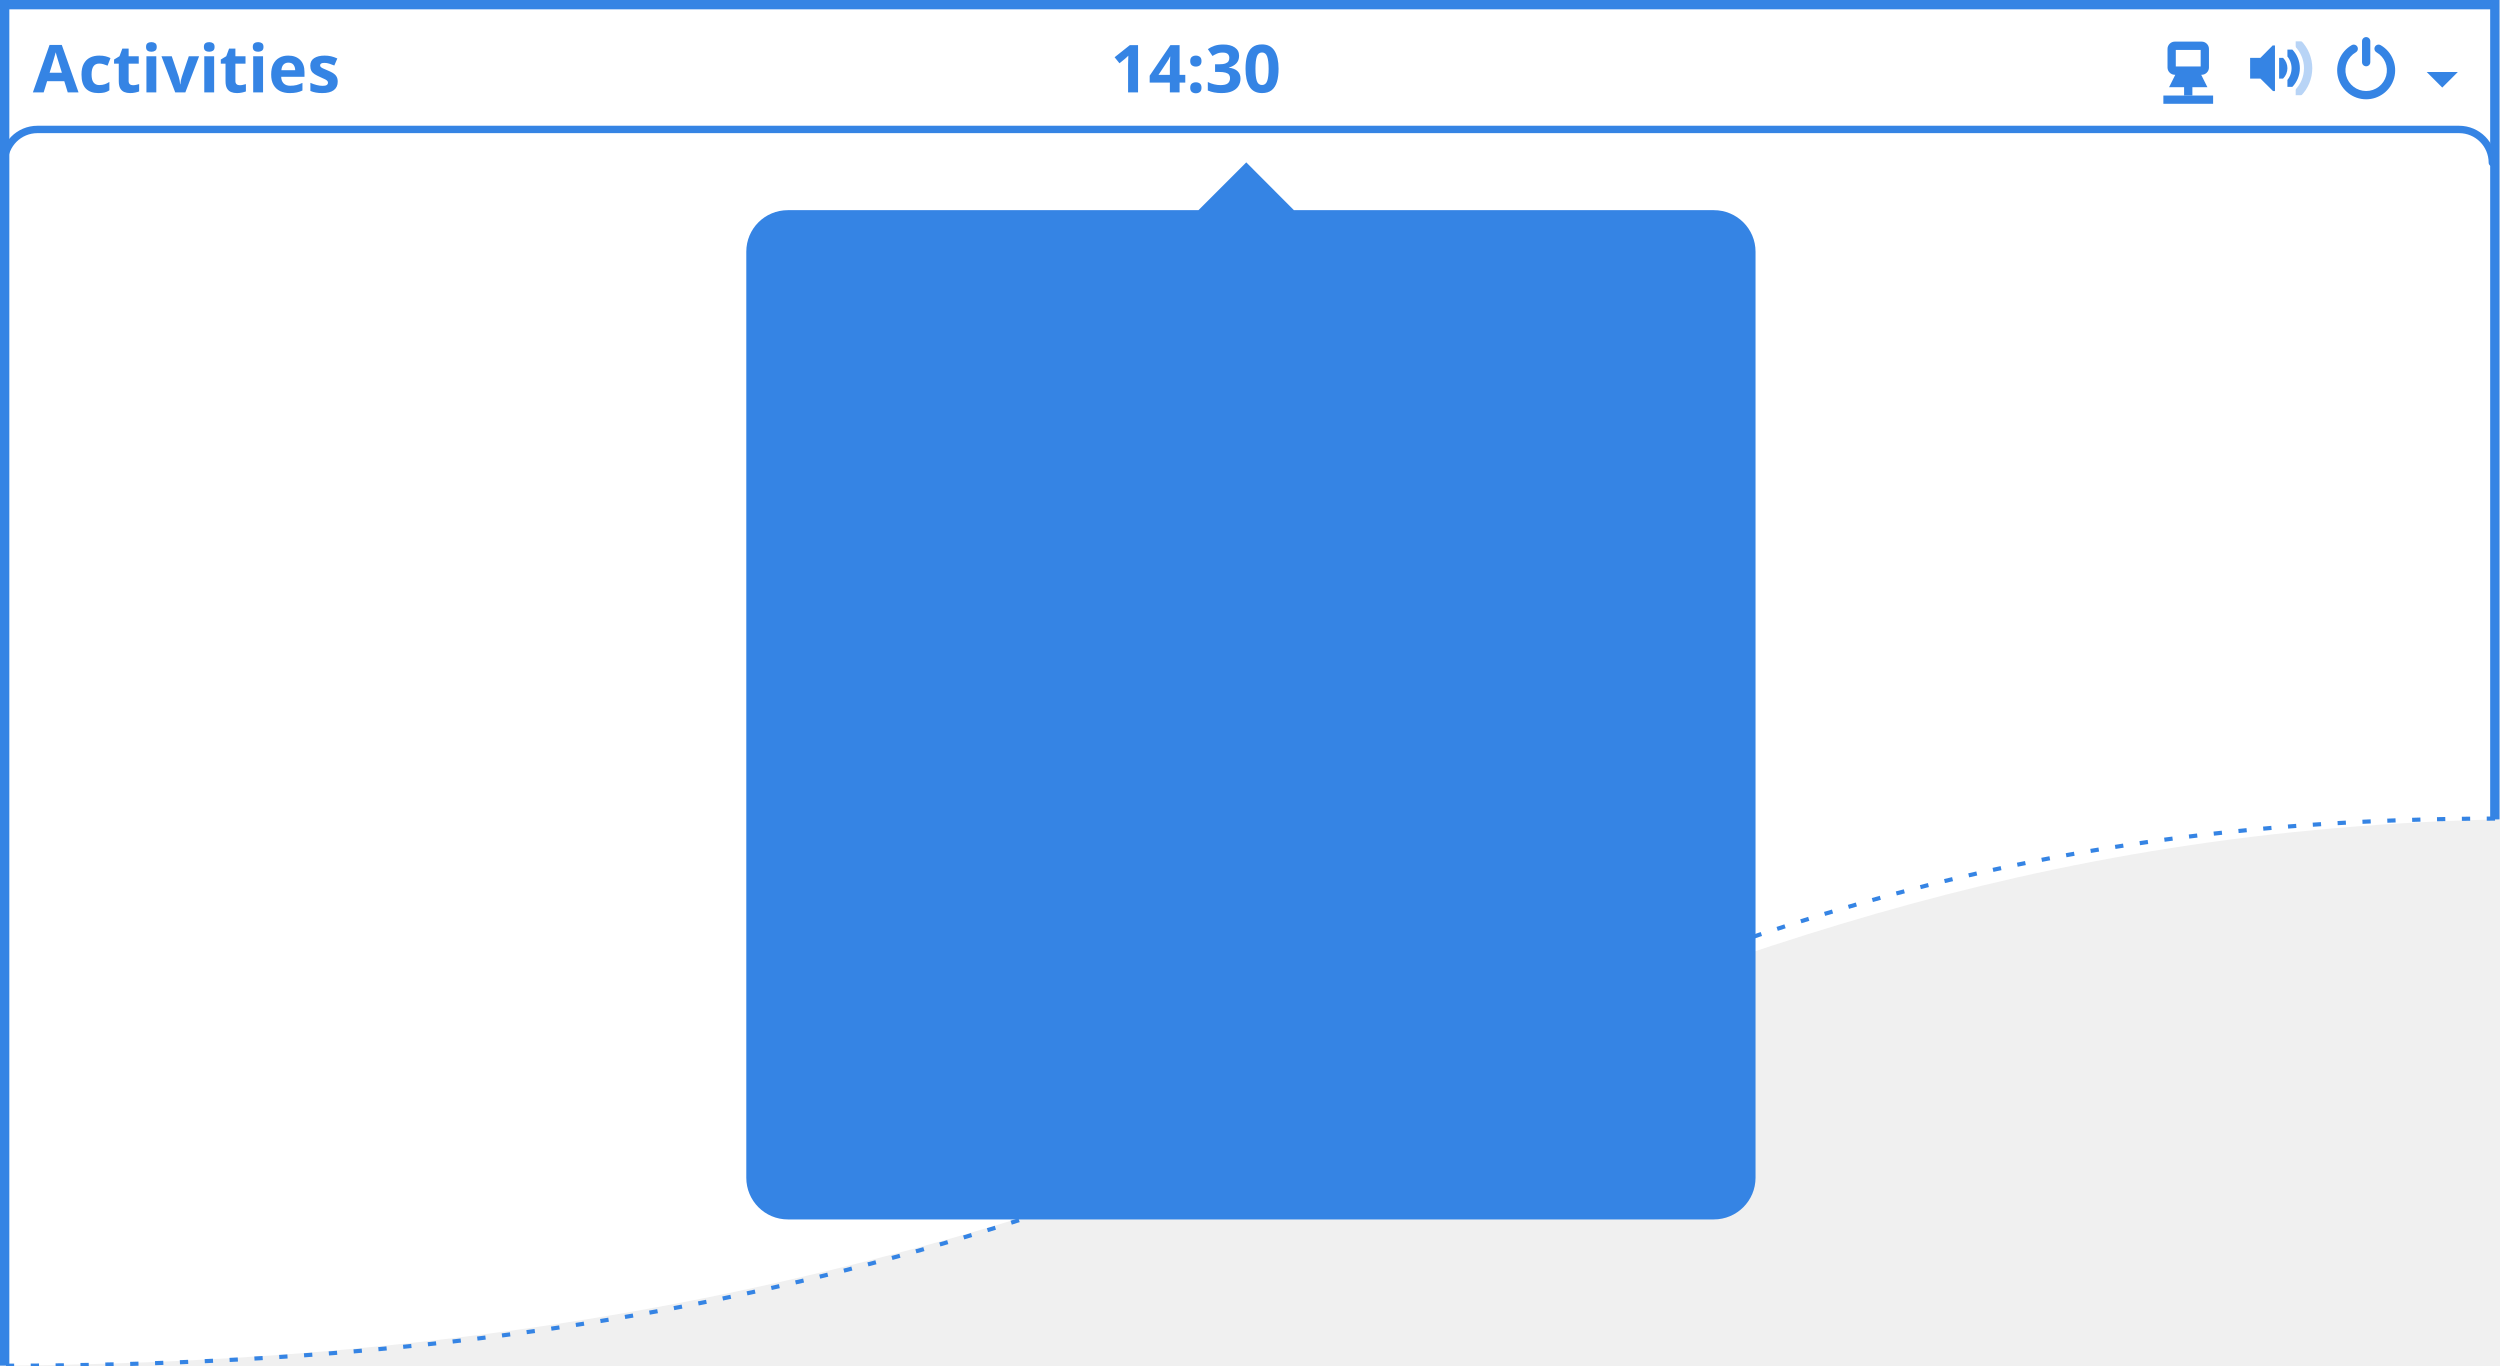
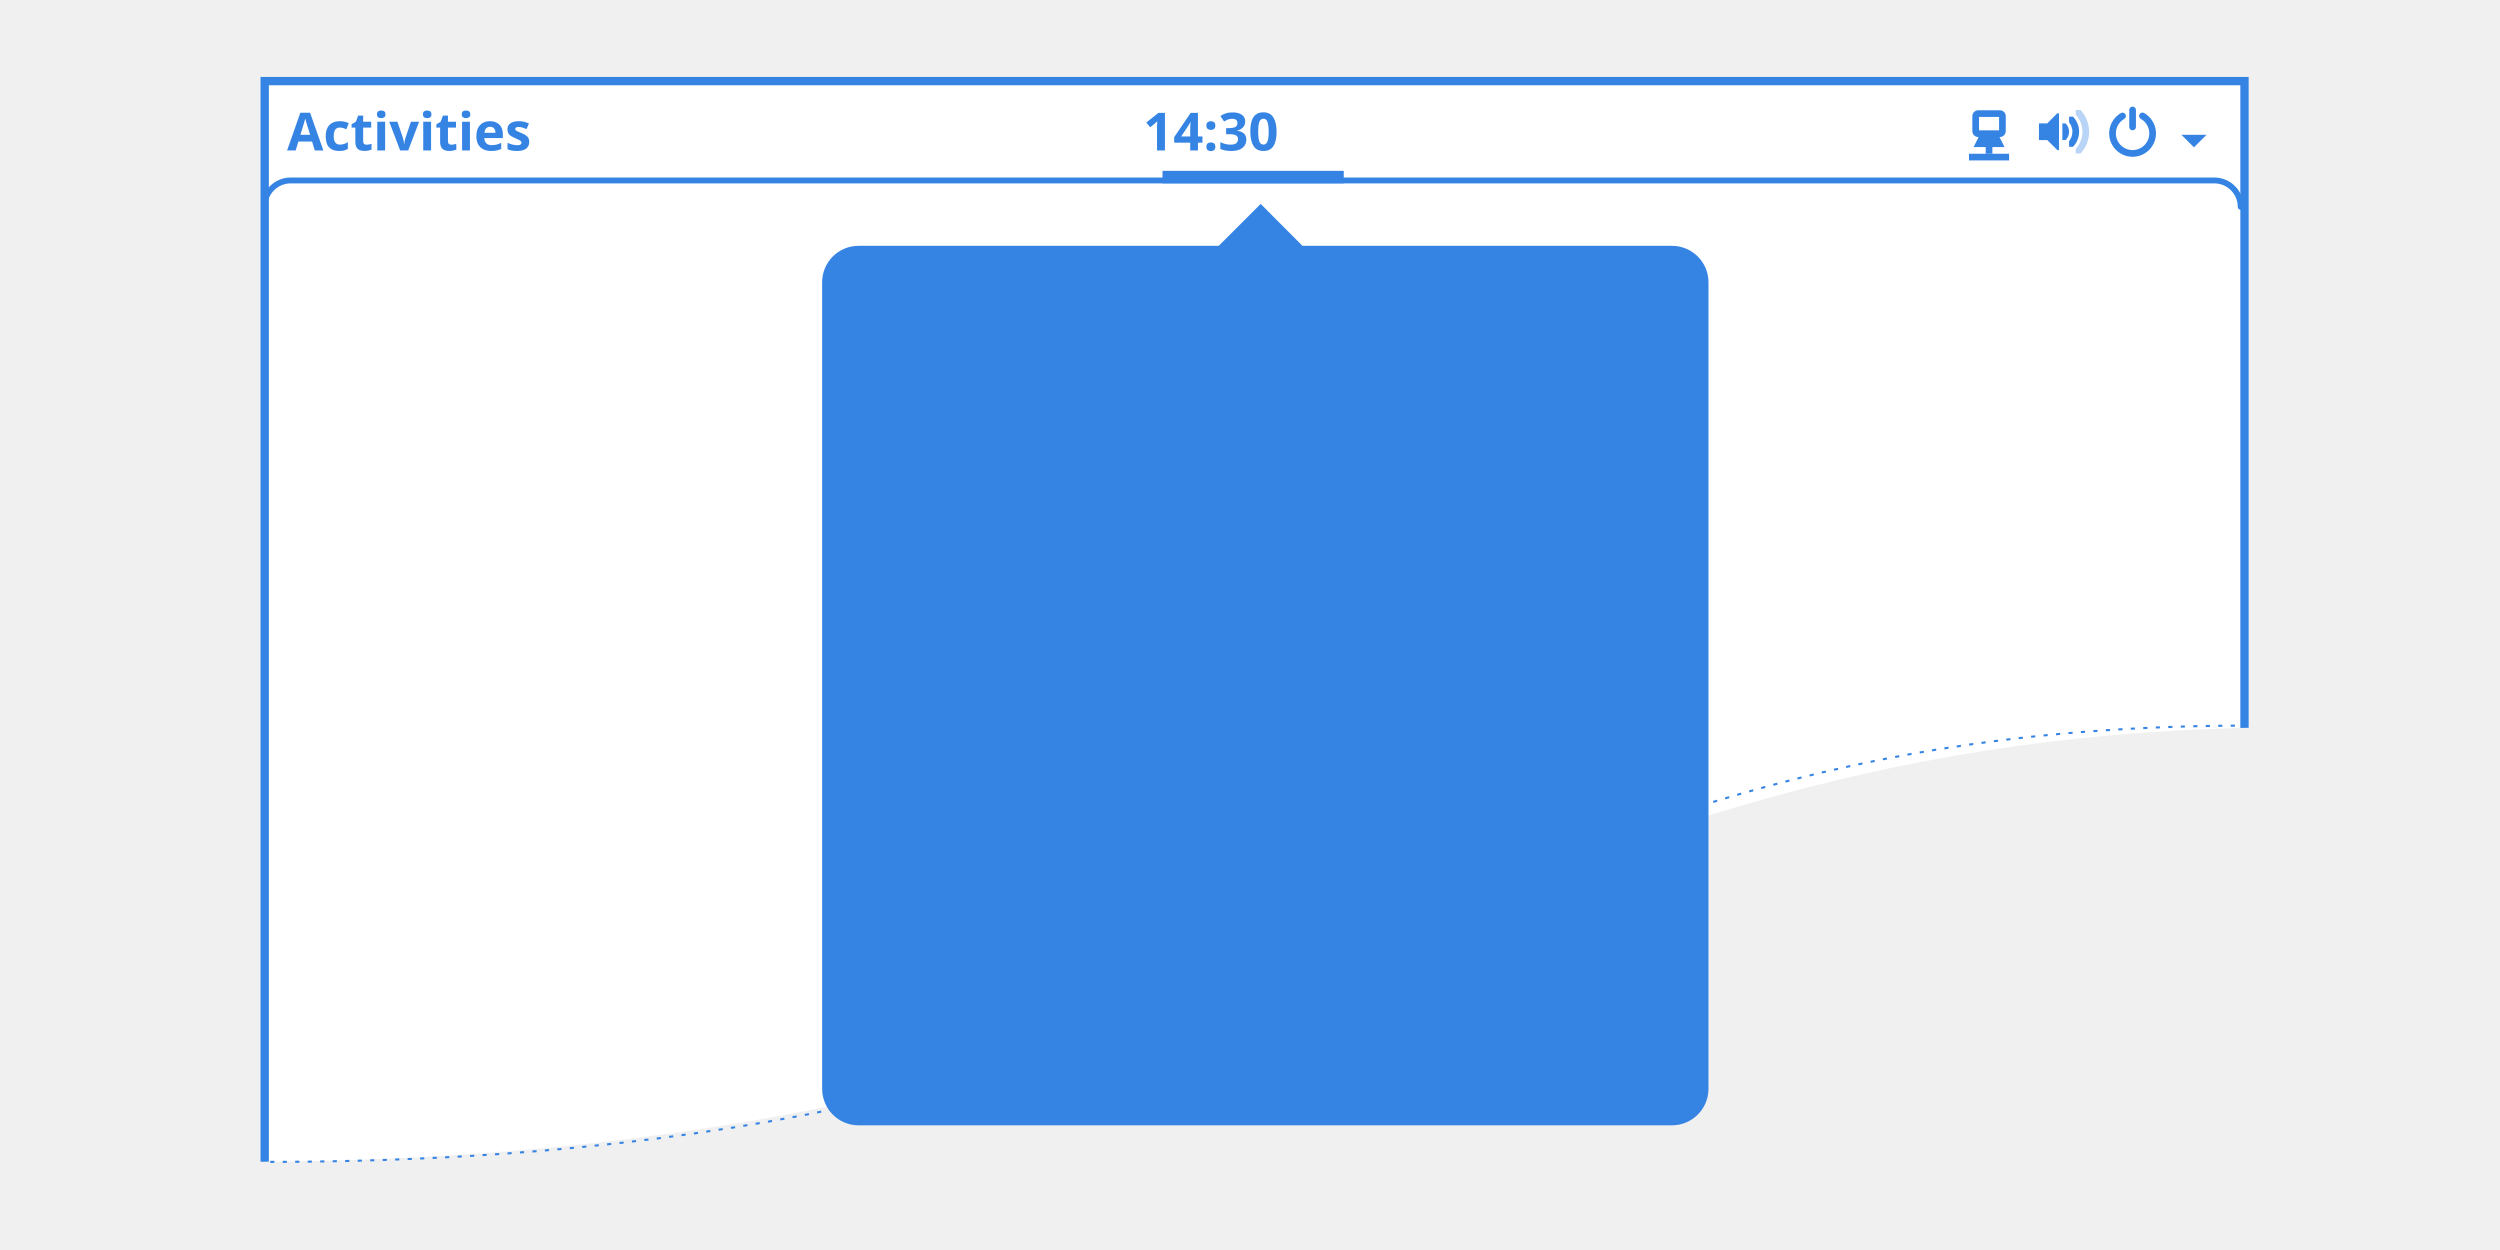
- <svg xmlns="http://www.w3.org/2000/svg" width="603.159" height="329.5" viewBox="0 0 159.586 87.18" version="1.1" id="svg3660">
+ <svg xmlns="http://www.w3.org/2000/svg" width="1200" height="600" viewBox="0 0 1200 600" version="1.1" id="svg3660">
  <defs id="defs3654">
    <clipPath clipPathUnits="userSpaceOnUse" id="clipPath56767">
      <path id="path56769" d="M 228.46,29.202 H 1062.034 V 319.489 c -330.236,0 -408.683,175.77 -833.574,175.77 z" style="color:#000000;display:inline;overflow:visible;visibility:visible;fill:#babdb6;stroke:none;stroke-width:1;marker:none;enable-background:accumulate" />
    </clipPath>
    <linearGradient id="linearGradient5716-3-1-9">
      <stop style="stop-color:#000000;stop-opacity:1;" offset="0" id="stop5718-0-3-4" />
      <stop style="stop-color:#484848;stop-opacity:1;" offset="1" id="stop5720-0-39-8" />
    </linearGradient>
    <clipPath clipPathUnits="userSpaceOnUse" id="clipPath6279-7-9-7-97-8">
      <rect style="color:#bebebe;display:inline;overflow:visible;visibility:visible;fill:#bebebe;fill-opacity:1;fill-rule:nonzero;stroke:none;stroke-width:2;marker:none" id="rect6281-1-9-2-7-4" width="3.825" height="6.375" x="26.85" y="220.75" />
    </clipPath>
    <clipPath clipPathUnits="userSpaceOnUse" id="clipPath6265-3-4-4-6-1">
      <rect style="color:#bebebe;display:inline;overflow:visible;visibility:visible;fill:#bebebe;fill-opacity:1;fill-rule:nonzero;stroke:none;stroke-width:2;marker:none" id="rect6267-1-9-2-7-4" width="2.898" height="5.216" x="26.966" y="221.33" />
    </clipPath>
    <clipPath clipPathUnits="userSpaceOnUse" id="clipPath6259-8-81-2-3-7">
      <rect style="color:#bebebe;display:inline;overflow:visible;visibility:visible;fill:#bebebe;fill-opacity:1;stroke:none;stroke-width:2;marker:none" id="rect6261-6-6-2-6-1" width="1.876" height="4.873" x="26.999" y="221.502" />
    </clipPath>
-     <clipPath clipPathUnits="userSpaceOnUse" id="clipPath56767-9">
-       <path id="path56769-1" d="M 228.46,29.202 H 1062.034 V 319.489 c -330.236,0 -408.683,175.77 -833.574,175.77 z" style="color:#000000;display:inline;overflow:visible;visibility:visible;fill:#babdb6;stroke:none;stroke-width:1;marker:none;enable-background:accumulate" />
-     </clipPath>
-     <clipPath clipPathUnits="userSpaceOnUse" id="clipPath6279-7-9-7-97">
-       <rect style="color:#bebebe;display:inline;overflow:visible;visibility:visible;fill:#bebebe;fill-opacity:1;fill-rule:nonzero;stroke:none;stroke-width:2;marker:none" id="rect6281-1-9-2-7" width="3.825" height="6.375" x="26.85" y="220.75" />
-     </clipPath>
-     <clipPath clipPathUnits="userSpaceOnUse" id="clipPath6265-3-4-4-6">
-       <rect style="color:#bebebe;display:inline;overflow:visible;visibility:visible;fill:#bebebe;fill-opacity:1;fill-rule:nonzero;stroke:none;stroke-width:2;marker:none" id="rect6267-1-9-2-7" width="2.898" height="5.216" x="26.966" y="221.33" />
-     </clipPath>
-     <clipPath clipPathUnits="userSpaceOnUse" id="clipPath6259-8-81-2-3">
-       <rect style="color:#bebebe;display:inline;overflow:visible;visibility:visible;fill:#bebebe;fill-opacity:1;stroke:none;stroke-width:2;marker:none" id="rect6261-6-6-2-6" width="1.876" height="4.873" x="26.999" y="221.502" />
-     </clipPath>
-     <clipPath clipPathUnits="userSpaceOnUse" id="clipPath987-6">
-       <circle r="60" cy="236" cx="64" id="circle989-3" style="display:inline;opacity:1;fill:#3584e4;fill-opacity:1;stroke:none;stroke-width:4.286;stroke-linecap:butt;stroke-linejoin:miter;stroke-miterlimit:4;stroke-dasharray:none;stroke-dashoffset:0;stroke-opacity:1;marker:none;marker-start:none;marker-mid:none;marker-end:none;paint-order:normal;enable-background:new" />
-     </clipPath>
-     <clipPath clipPathUnits="userSpaceOnUse" id="clipPath56767-9-8">
-       <path id="path56769-1-9" d="M 228.46,29.202 H 1062.034 V 319.489 c -330.236,0 -408.683,175.77 -833.574,175.77 z" style="color:#000000;display:inline;overflow:visible;visibility:visible;fill:#babdb6;stroke:none;stroke-width:1;marker:none;enable-background:accumulate" />
-     </clipPath>
-     <clipPath clipPathUnits="userSpaceOnUse" id="clipPath6279-7-9-7-97-1">
-       <rect style="color:#bebebe;display:inline;overflow:visible;visibility:visible;fill:#bebebe;fill-opacity:1;fill-rule:nonzero;stroke:none;stroke-width:2;marker:none" id="rect6281-1-9-2-7-5" width="3.825" height="6.375" x="26.85" y="220.75" />
-     </clipPath>
-     <clipPath clipPathUnits="userSpaceOnUse" id="clipPath6265-3-4-4-6-4">
-       <rect style="color:#bebebe;display:inline;overflow:visible;visibility:visible;fill:#bebebe;fill-opacity:1;fill-rule:nonzero;stroke:none;stroke-width:2;marker:none" id="rect6267-1-9-2-7-9" width="2.898" height="5.216" x="26.966" y="221.33" />
-     </clipPath>
-     <clipPath clipPathUnits="userSpaceOnUse" id="clipPath6259-8-81-2-3-2">
-       <rect style="color:#bebebe;display:inline;overflow:visible;visibility:visible;fill:#bebebe;fill-opacity:1;stroke:none;stroke-width:2;marker:none" id="rect6261-6-6-2-6-5" width="1.876" height="4.873" x="26.999" y="221.502" />
-     </clipPath>
  </defs>
-   <g id="layer1" transform="translate(82.06078,-114.3147)">
-     <g id="g5145" transform="translate(14.42503,3.307292)">
-       <g transform="matrix(0.2645833,0,0,0.2645833,-127.8495,-53.43117)" id="g4958" clip-path="none" mask="none">
-         <g transform="matrix(0.7509833,0,0,0.7509833,-60.56959,579.0694)" style="display:inline" id="g4954" clip-path="url(#clipPath56767-9-8)">
-           <g id="g4918" transform="matrix(4,0,0,4,172,-591)" style="display:inline">
-             <rect style="color:#bebebe;display:inline;overflow:visible;visibility:visible;fill:none;stroke:none;stroke-width:1;marker:none" id="rect4898" width="16" height="16" x="20" y="276" />
-             <rect ry="0.379" rx="0.385" y="279" x="23.062" height="2" width="2" id="rect4900" style="color:#000000;display:inline;overflow:visible;visibility:visible;fill:#000000;fill-opacity:1;fill-rule:nonzero;stroke:none;stroke-width:1;marker:none;enable-background:new" />
-             <rect style="color:#000000;display:inline;overflow:visible;visibility:visible;fill:#000000;fill-opacity:1;fill-rule:nonzero;stroke:none;stroke-width:1;marker:none;enable-background:new" id="rect4902" width="2" height="2" x="27.062" y="279" rx="0.385" ry="0.379" />
-             <rect ry="0.379" rx="0.385" y="279" x="31.062" height="2" width="2" id="rect4904" style="color:#000000;display:inline;overflow:visible;visibility:visible;fill:#000000;fill-opacity:1;fill-rule:nonzero;stroke:none;stroke-width:1;marker:none;enable-background:new" />
-             <rect style="color:#000000;display:inline;overflow:visible;visibility:visible;fill:#000000;fill-opacity:1;fill-rule:nonzero;stroke:none;stroke-width:1;marker:none;enable-background:new" id="rect4906" width="2" height="2" x="23.062" y="283.016" rx="0.385" ry="0.379" />
-             <rect ry="0.379" rx="0.385" y="283.016" x="27.062" height="2" width="2" id="rect4908" style="color:#000000;display:inline;overflow:visible;visibility:visible;fill:#000000;fill-opacity:1;fill-rule:nonzero;stroke:none;stroke-width:1;marker:none;enable-background:new" />
-             <rect style="color:#000000;display:inline;overflow:visible;visibility:visible;fill:#000000;fill-opacity:1;fill-rule:nonzero;stroke:none;stroke-width:1;marker:none;enable-background:new" id="rect4910" width="2" height="2" x="31.062" y="283.016" rx="0.385" ry="0.379" />
-             <rect ry="0.379" rx="0.385" y="287" x="23.062" height="2" width="2" id="rect4912" style="color:#000000;display:inline;overflow:visible;visibility:visible;fill:#000000;fill-opacity:1;fill-rule:nonzero;stroke:none;stroke-width:1;marker:none;enable-background:new" />
-             <rect style="color:#000000;display:inline;overflow:visible;visibility:visible;fill:#000000;fill-opacity:1;fill-rule:nonzero;stroke:none;stroke-width:1;marker:none;enable-background:new" id="rect4914" width="2" height="2" x="27.062" y="287" rx="0.385" ry="0.379" />
-             <rect ry="0.379" rx="0.385" y="287" x="31.062" height="2" width="2" id="rect4916" style="color:#000000;display:inline;overflow:visible;visibility:visible;fill:#000000;fill-opacity:1;fill-rule:nonzero;stroke:none;stroke-width:1;marker:none;enable-background:new" />
-           </g>
-           <path id="path4920" d="m 239.061,57.414 h 800.879 v 51.485 c 0,0 -4.028,-10.607 -11.099,-10.96 L 249,99 c -4.596,-0.354 -9.939,5.5 -9.939,5.5 z" style="color:#000000;display:inline;overflow:visible;visibility:visible;fill:#ffffff;fill-opacity:1;fill-rule:nonzero;stroke:none;stroke-width:3;marker:none;enable-background:new" />
-           <rect y="58" x="240" height="600" width="800" id="rect4922" style="color:#000000;display:inline;overflow:visible;visibility:visible;fill:#ffffff;stroke:#3584e4;stroke-width:3;stroke-miterlimit:4;stroke-dasharray:none;stroke-opacity:1;marker:none;enable-background:new" />
-           <path d="m 1039.199,108.766 c 0,-5.898 -4.781,-10.679 -10.679,-10.679 H 250.52 c -5.898,0 -10.679,4.781 -10.679,10.679" style="fill:none;stroke:#3584e4;stroke-width:2.373px;stroke-linecap:round;stroke-linejoin:miter;stroke-opacity:1" id="path4924" />
-           <text id="text4928" y="86.187" x="639.846" style="font-style:normal;font-variant:normal;font-weight:bold;font-stretch:normal;line-height:0%;font-family:Cantarell;-inkscape-font-specification:'Cantarell Bold';text-align:center;letter-spacing:0px;word-spacing:0px;writing-mode:lr-tb;text-anchor:middle;fill:#3584e4;fill-opacity:1;stroke:none" xml:space="preserve">
-             <tspan style="font-size:21.262px;line-height:1.25;fill:#3584e4" y="86.187" x="639.846" id="tspan4926">14:30</tspan>
+   <g id="layer1" transform="translate(82.06078,156.1853)">
+     <g id="g909" transform="matrix(2,0,0,2,67.11449,-416.9895)">
+       <g clip-path="url(#clipPath56767)" id="g3546" style="display:inline" transform="matrix(0.5933891,0,0,0.5933891,-153.4749,115.3644)">
+         <g style="display:inline" transform="matrix(4,0,0,4,172,-591)" id="g3524">
+           <rect y="276" x="20" height="16" width="16" id="rect3504" style="color:#bebebe;display:inline;overflow:visible;visibility:visible;fill:none;stroke:none;stroke-width:1;marker:none" />
+           <rect style="color:#000000;display:inline;overflow:visible;visibility:visible;fill:#000000;fill-opacity:1;fill-rule:nonzero;stroke:none;stroke-width:1;marker:none;enable-background:new" id="rect3506" width="2" height="2" x="23.062" y="279" rx="0.385" ry="0.379" />
+           <rect ry="0.379" rx="0.385" y="279" x="27.062" height="2" width="2" id="rect3508" style="color:#000000;display:inline;overflow:visible;visibility:visible;fill:#000000;fill-opacity:1;fill-rule:nonzero;stroke:none;stroke-width:1;marker:none;enable-background:new" />
+           <rect style="color:#000000;display:inline;overflow:visible;visibility:visible;fill:#000000;fill-opacity:1;fill-rule:nonzero;stroke:none;stroke-width:1;marker:none;enable-background:new" id="rect3510" width="2" height="2" x="31.062" y="279" rx="0.385" ry="0.379" />
+           <rect ry="0.379" rx="0.385" y="283.016" x="23.062" height="2" width="2" id="rect3512" style="color:#000000;display:inline;overflow:visible;visibility:visible;fill:#000000;fill-opacity:1;fill-rule:nonzero;stroke:none;stroke-width:1;marker:none;enable-background:new" />
+           <rect style="color:#000000;display:inline;overflow:visible;visibility:visible;fill:#000000;fill-opacity:1;fill-rule:nonzero;stroke:none;stroke-width:1;marker:none;enable-background:new" id="rect3514" width="2" height="2" x="27.062" y="283.016" rx="0.385" ry="0.379" />
+           <rect ry="0.379" rx="0.385" y="283.016" x="31.062" height="2" width="2" id="rect3516" style="color:#000000;display:inline;overflow:visible;visibility:visible;fill:#000000;fill-opacity:1;fill-rule:nonzero;stroke:none;stroke-width:1;marker:none;enable-background:new" />
+           <rect style="color:#000000;display:inline;overflow:visible;visibility:visible;fill:#000000;fill-opacity:1;fill-rule:nonzero;stroke:none;stroke-width:1;marker:none;enable-background:new" id="rect3518" width="2" height="2" x="23.062" y="287" rx="0.385" ry="0.379" />
+           <rect ry="0.379" rx="0.385" y="287" x="27.062" height="2" width="2" id="rect3520" style="color:#000000;display:inline;overflow:visible;visibility:visible;fill:#000000;fill-opacity:1;fill-rule:nonzero;stroke:none;stroke-width:1;marker:none;enable-background:new" />
+           <rect style="color:#000000;display:inline;overflow:visible;visibility:visible;fill:#000000;fill-opacity:1;fill-rule:nonzero;stroke:none;stroke-width:1;marker:none;enable-background:new" id="rect3522" width="2" height="2" x="31.062" y="287" rx="0.385" ry="0.379" />
+         </g>
+         <path style="color:#000000;display:inline;overflow:visible;visibility:visible;fill:#ffffff;fill-opacity:1;fill-rule:nonzero;stroke:none;stroke-width:3;marker:none;enable-background:new" d="m 239.061,57.414 h 800.879 v 51.485 c 0,0 -4.028,-10.607 -11.099,-10.96 L 249,99 c -4.596,-0.354 -9.939,5.5 -9.939,5.5 z" id="path3526" />
+         <g id="g3542" transform="translate(11)">
+           <rect y="58.15" x="229.001" height="599.998" width="800.743" id="rect3528" style="color:#000000;display:inline;overflow:visible;visibility:visible;fill:#ffffff;stroke:#3584e4;stroke-width:3.372;stroke-miterlimit:4;stroke-dasharray:none;stroke-opacity:1;marker:none;enable-background:new" />
+           <path d="m 1028.199,109.003 c 0,-5.898 -4.781,-10.679 -10.679,-10.679 H 239.52 c -5.898,0 -10.679,4.781 -10.679,10.679" style="fill:none;stroke:#3584e4;stroke-width:2.373px;stroke-linecap:round;stroke-linejoin:miter;stroke-opacity:1" id="path3530" />
+           <text id="text3534" y="86.187" x="628.846" style="font-style:normal;font-variant:normal;font-weight:bold;font-stretch:normal;line-height:0%;font-family:Cantarell;-inkscape-font-specification:'Cantarell Bold';text-align:center;letter-spacing:0px;word-spacing:0px;writing-mode:lr-tb;text-anchor:middle;fill:#3584e4;fill-opacity:1;stroke:none" xml:space="preserve">
+             <tspan style="font-size:21.262px;line-height:1.25;fill:#3584e4" y="86.187" x="628.846" id="tspan3532">14:30</tspan>
          </text>
-           <text id="text4932" y="86.187" x="249.059" style="font-style:normal;font-variant:normal;font-weight:bold;font-stretch:normal;line-height:0%;font-family:Cantarell;-inkscape-font-specification:'Cantarell Bold';text-align:start;letter-spacing:0px;word-spacing:0px;writing-mode:lr-tb;text-anchor:start;fill:#3584e4;fill-opacity:1;stroke:none" xml:space="preserve">
-             <tspan style="font-size:21.262px;line-height:1.25;fill:#3584e4" y="86.187" x="249.059" id="tspan4930">Activities</tspan>
+           <text id="text3540" y="86.187" x="238.059" style="font-style:normal;font-variant:normal;font-weight:bold;font-stretch:normal;line-height:0%;font-family:Cantarell;-inkscape-font-specification:'Cantarell Bold';text-align:start;letter-spacing:0px;word-spacing:0px;writing-mode:lr-tb;text-anchor:start;fill:#3584e4;fill-opacity:1;stroke:none" xml:space="preserve">
+             <tspan style="font-size:21.262px;line-height:1.25;fill:#3584e4" y="86.187" x="238.059" id="tspan3538">Activities</tspan>
          </text>
-           <path style="color:#bebebe;display:inline;overflow:visible;visibility:visible;fill:#3584e4;fill-opacity:1;fill-rule:nonzero;stroke:none;stroke-width:1.332;marker:none" d="m 961.379,75.087 h 3.308 l 3.953,-3.995 0.728,0.021 v 14.647 l -0.633,0.001 -4.048,-4.017 h -3.308 z" id="path4934" />
-           <path style="color:#000000;font-style:normal;font-variant:normal;font-weight:normal;font-stretch:normal;font-size:medium;line-height:normal;font-family:sans-serif;font-variant-ligatures:normal;font-variant-position:normal;font-variant-caps:normal;font-variant-numeric:normal;font-variant-alternates:normal;font-feature-settings:normal;text-indent:0;text-align:start;text-decoration:none;text-decoration-line:none;text-decoration-style:solid;text-decoration-color:#000000;letter-spacing:normal;word-spacing:normal;text-transform:none;writing-mode:lr-tb;direction:ltr;text-orientation:mixed;dominant-baseline:auto;baseline-shift:baseline;text-anchor:start;white-space:normal;shape-padding:0;clip-rule:nonzero;display:inline;overflow:visible;visibility:visible;opacity:1;isolation:auto;mix-blend-mode:normal;color-interpolation:sRGB;color-interpolation-filters:linearRGB;solid-color:#000000;solid-opacity:1;vector-effect:none;fill:#3584e4;fill-opacity:1;fill-rule:nonzero;stroke:none;stroke-width:2.55;stroke-linecap:round;stroke-linejoin:miter;stroke-miterlimit:4;stroke-dasharray:none;stroke-dashoffset:0;stroke-opacity:1;color-rendering:auto;image-rendering:auto;shape-rendering:auto;text-rendering:auto;enable-background:accumulate" d="m 27.178,220.396 a 1.275,1.275 0 0 0 -0.889,2.189 c 0.359,0.359 0.561,0.844 0.561,1.352 0,0.508 -0.202,0.993 -0.561,1.352 a 1.276,1.276 0 1 0 1.805,1.805 c 0.837,-0.837 1.307,-1.973 1.307,-3.156 0,-1.183 -0.47,-2.32 -1.307,-3.156 a 1.275,1.275 0 0 0 -0.916,-0.385 z" clip-path="url(#clipPath6279-7-9-7-97-1)" id="path4936" transform="matrix(1.044383,0,0,1.044383,942.6584,-155.4599)" />
-           <path style="color:#000000;font-style:normal;font-variant:normal;font-weight:normal;font-stretch:normal;font-size:medium;line-height:normal;font-family:sans-serif;font-variant-ligatures:normal;font-variant-position:normal;font-variant-caps:normal;font-variant-numeric:normal;font-variant-alternates:normal;font-feature-settings:normal;text-indent:0;text-align:start;text-decoration:none;text-decoration-line:none;text-decoration-style:solid;text-decoration-color:#000000;letter-spacing:normal;word-spacing:normal;text-transform:none;writing-mode:lr-tb;direction:ltr;text-orientation:mixed;dominant-baseline:auto;baseline-shift:baseline;text-anchor:start;white-space:normal;shape-padding:0;clip-rule:nonzero;display:inline;overflow:visible;visibility:visible;opacity:1;isolation:auto;mix-blend-mode:normal;color-interpolation:sRGB;color-interpolation-filters:linearRGB;solid-color:#000000;solid-opacity:1;vector-effect:none;fill:#3584e4;fill-opacity:1;fill-rule:nonzero;stroke:none;stroke-width:1.159;stroke-linecap:round;stroke-linejoin:miter;stroke-miterlimit:4;stroke-dasharray:none;stroke-dashoffset:0;stroke-opacity:1;color-rendering:auto;image-rendering:auto;shape-rendering:auto;text-rendering:auto;enable-background:accumulate" d="m 27.186,221.098 a 0.58,0.58 0 0 0 -0.404,0.996 c 0.489,0.489 0.764,1.152 0.764,1.844 0,0.692 -0.274,1.355 -0.764,1.844 a 0.58,0.58 0 1 0 0.82,0.82 c 0.706,-0.706 1.104,-1.665 1.104,-2.664 0,-0.999 -0.397,-1.958 -1.104,-2.664 a 0.58,0.58 0 0 0 -0.416,-0.176 z" clip-path="url(#clipPath6265-3-4-4-6-4)" id="path4938" transform="matrix(2.297641,0,0,2.297641,911.4052,-436.1117)" />
-           <path style="color:#000000;font-style:normal;font-variant:normal;font-weight:normal;font-stretch:normal;font-size:medium;line-height:normal;font-family:sans-serif;font-variant-ligatures:normal;font-variant-position:normal;font-variant-caps:normal;font-variant-numeric:normal;font-variant-alternates:normal;font-feature-settings:normal;text-indent:0;text-align:start;text-decoration:none;text-decoration-line:none;text-decoration-style:solid;text-decoration-color:#000000;letter-spacing:normal;word-spacing:normal;text-transform:none;writing-mode:lr-tb;direction:ltr;text-orientation:mixed;dominant-baseline:auto;baseline-shift:baseline;text-anchor:start;white-space:normal;shape-padding:0;clip-rule:nonzero;display:inline;overflow:visible;visibility:visible;opacity:0.35;isolation:auto;mix-blend-mode:normal;color-interpolation:sRGB;color-interpolation-filters:linearRGB;solid-color:#000000;solid-opacity:1;vector-effect:none;fill:#3584e4;fill-opacity:1;fill-rule:nonzero;stroke:none;stroke-width:0.75;stroke-linecap:round;stroke-linejoin:miter;stroke-miterlimit:4;stroke-dasharray:none;stroke-dashoffset:0;stroke-opacity:1;color-rendering:auto;image-rendering:auto;shape-rendering:auto;text-rendering:auto;enable-background:accumulate" d="m 27.188,221.305 a 0.375,0.375 0 0 0 -0.262,0.645 c 0.528,0.528 0.824,1.242 0.824,1.988 0,0.746 -0.297,1.461 -0.824,1.988 a 0.376,0.376 0 1 0 0.531,0.531 C 28.125,225.789 28.5,224.882 28.5,223.938 c 0,-0.945 -0.375,-1.852 -1.043,-2.52 A 0.375,0.375 0 0 0 27.188,221.305 Z" clip-path="url(#clipPath6259-8-81-2-3-2)" id="path4940" transform="matrix(3.550904,0,0,3.550904,880.1521,-716.7624)" />
-           <path style="color:#000000;font-style:normal;font-variant:normal;font-weight:normal;font-stretch:normal;font-size:medium;line-height:normal;font-family:sans-serif;font-variant-ligatures:normal;font-variant-position:normal;font-variant-caps:normal;font-variant-numeric:normal;font-variant-alternates:normal;font-feature-settings:normal;text-indent:0;text-align:start;text-decoration:none;text-decoration-line:none;text-decoration-style:solid;text-decoration-color:#000000;letter-spacing:normal;word-spacing:normal;text-transform:none;writing-mode:lr-tb;direction:ltr;text-orientation:mixed;dominant-baseline:auto;baseline-shift:baseline;text-anchor:start;white-space:normal;shape-padding:0;clip-rule:nonzero;display:inline;overflow:visible;visibility:visible;opacity:1;isolation:auto;mix-blend-mode:normal;color-interpolation:sRGB;color-interpolation-filters:linearRGB;solid-color:#000000;solid-opacity:1;vector-effect:none;fill:#3584e4;fill-opacity:1;fill-rule:nonzero;stroke:none;stroke-width:2.663;stroke-linecap:round;stroke-linejoin:miter;stroke-miterlimit:4;stroke-dasharray:none;stroke-dashoffset:0;stroke-opacity:1;marker:none;color-rendering:auto;image-rendering:auto;shape-rendering:auto;text-rendering:auto;enable-background:accumulate" d="m 994.721,70.826 a 1.332,1.332 0 0 0 -0.725,0.188 c -3.642,2.108 -5.424,6.413 -4.336,10.479 1.088,4.065 4.783,6.904 8.99,6.91 4.208,0.006 7.908,-2.821 9.008,-6.883 1.1,-4.062 -0.669,-8.374 -4.305,-10.492 a 1.332,1.332 0 1 0 -1.34,2.301 c 2.606,1.518 3.863,4.582 3.074,7.494 -0.788,2.912 -3.418,4.922 -6.434,4.918 -3.016,-0.004 -5.64,-2.021 -6.42,-4.936 -0.78,-2.914 0.485,-5.976 3.096,-7.486 a 1.332,1.332 0 0 0 -0.609,-2.492 z" id="path4942" />
-           <path style="color:#000000;font-style:normal;font-variant:normal;font-weight:normal;font-stretch:normal;font-size:medium;line-height:normal;font-family:sans-serif;font-variant-ligatures:normal;font-variant-position:normal;font-variant-caps:normal;font-variant-numeric:normal;font-variant-alternates:normal;font-feature-settings:normal;text-indent:0;text-align:start;text-decoration:none;text-decoration-line:none;text-decoration-style:solid;text-decoration-color:#000000;letter-spacing:normal;word-spacing:normal;text-transform:none;writing-mode:lr-tb;direction:ltr;text-orientation:mixed;dominant-baseline:auto;baseline-shift:baseline;text-anchor:start;white-space:normal;shape-padding:0;clip-rule:nonzero;display:inline;overflow:visible;visibility:visible;opacity:1;isolation:auto;mix-blend-mode:normal;color-interpolation:sRGB;color-interpolation-filters:linearRGB;solid-color:#000000;solid-opacity:1;vector-effect:none;fill:#3584e4;fill-opacity:1;fill-rule:nonzero;stroke:none;stroke-width:2.663;stroke-linecap:round;stroke-linejoin:miter;stroke-miterlimit:4;stroke-dasharray:none;stroke-dashoffset:0;stroke-opacity:1;color-rendering:auto;image-rendering:auto;shape-rendering:auto;text-rendering:auto;enable-background:accumulate" d="m 998.643,68.41 a 1.332,1.332 0 0 0 -1.311,1.352 v 6.658 a 1.332,1.332 0 1 0 2.662,0 v -6.658 a 1.332,1.332 0 0 0 -1.352,-1.352 z" id="path4944" />
-           <path style="color:#bebebe;font-style:normal;font-variant:normal;font-weight:normal;font-stretch:normal;font-size:medium;line-height:normal;font-family:Sans;-inkscape-font-specification:Sans;text-indent:0;text-align:start;text-decoration:none;text-decoration-line:none;letter-spacing:normal;word-spacing:normal;text-transform:none;writing-mode:lr-tb;direction:ltr;baseline-shift:baseline;text-anchor:start;display:inline;overflow:visible;visibility:visible;fill:#3584e4;fill-opacity:1;stroke:none;stroke-width:2.663;marker:none;enable-background:accumulate" d="m 937.174,69.871 c -1.268,0 -2.33,1.062 -2.33,2.33 v 5.992 c 0,1.268 1.062,2.33 2.33,2.33 h 0.166 l -1.04,2.081 -0.957,1.914 h 2.164 7.99 2.164 l -0.957,-1.914 -1.04,-2.081 h 0.166 c 1.268,0 2.33,-1.062 2.33,-2.33 v -5.992 c 0,-1.268 -1.062,-2.33 -2.33,-2.33 z m 0.333,2.663 h 7.99 v 5.326 h -7.99 z" id="path4946" />
-           <path style="color:#bebebe;font-style:normal;font-variant:normal;font-weight:normal;font-stretch:normal;font-size:medium;line-height:normal;font-family:sans-serif;font-variant-ligatures:normal;font-variant-position:normal;font-variant-caps:normal;font-variant-numeric:normal;font-variant-alternates:normal;font-feature-settings:normal;text-indent:0;text-align:start;text-decoration:none;text-decoration-line:none;text-decoration-style:solid;text-decoration-color:#000000;letter-spacing:normal;word-spacing:normal;text-transform:none;writing-mode:lr-tb;direction:ltr;text-orientation:mixed;dominant-baseline:auto;baseline-shift:baseline;text-anchor:start;white-space:normal;shape-padding:0;clip-rule:nonzero;display:inline;overflow:visible;visibility:visible;opacity:1;isolation:auto;mix-blend-mode:normal;color-interpolation:sRGB;color-interpolation-filters:linearRGB;solid-color:#000000;solid-opacity:1;vector-effect:none;fill:#3584e4;fill-opacity:1;fill-rule:nonzero;stroke:none;stroke-width:2.663;stroke-linecap:butt;stroke-linejoin:miter;stroke-miterlimit:4;stroke-dasharray:none;stroke-dashoffset:0;stroke-opacity:1;marker:none;color-rendering:auto;image-rendering:auto;shape-rendering:auto;text-rendering:auto;enable-background:accumulate" d="m 940.17,81.855 v 5.326 h 2.664 v -5.326 z" id="path4948" />
-           <path style="color:#bebebe;font-style:normal;font-variant:normal;font-weight:normal;font-stretch:normal;font-size:medium;line-height:normal;font-family:sans-serif;font-variant-ligatures:normal;font-variant-position:normal;font-variant-caps:normal;font-variant-numeric:normal;font-variant-alternates:normal;font-feature-settings:normal;text-indent:0;text-align:start;text-decoration:none;text-decoration-line:none;text-decoration-style:solid;text-decoration-color:#000000;letter-spacing:normal;word-spacing:normal;text-transform:none;writing-mode:lr-tb;direction:ltr;text-orientation:mixed;dominant-baseline:auto;baseline-shift:baseline;text-anchor:start;white-space:normal;shape-padding:0;clip-rule:nonzero;display:inline;overflow:visible;visibility:visible;opacity:1;isolation:auto;mix-blend-mode:normal;color-interpolation:sRGB;color-interpolation-filters:linearRGB;solid-color:#000000;solid-opacity:1;vector-effect:none;fill:#3584e4;fill-opacity:1;fill-rule:nonzero;stroke:none;stroke-width:2.663;stroke-linecap:butt;stroke-linejoin:miter;stroke-miterlimit:4;stroke-dasharray:none;stroke-dashoffset:0;stroke-opacity:1;marker:none;color-rendering:auto;image-rendering:auto;shape-rendering:auto;text-rendering:auto;enable-background:accumulate" d="m 933.512,87.182 v 2.662 h 15.98 v -2.662 z" id="path4950" />
-           <path id="path4952" d="m 1028.101,79.637 -4.994,4.993 -4.993,-4.993 z" style="color:#000000;display:inline;overflow:visible;visibility:visible;fill:#3584e4;fill-opacity:1;stroke:none;stroke-width:3.995;marker:none;enable-background:accumulate" />
        </g>
-         <path style="color:#000000;display:inline;overflow:visible;visibility:visible;fill:none;stroke:#3584e4;stroke-width:1;stroke-miterlimit:4;stroke-dasharray:2, 4;stroke-dashoffset:0;stroke-opacity:1;marker:none;enable-background:accumulate" d="M 720.5,819 C 472.498,819 438.086,951 119,951" id="path4956" />
+         <rect y="129.896" x="733.912" height="32.362" width="32.362" id="rect3544" style="color:#000000;display:inline;overflow:visible;visibility:visible;opacity:0.706;fill:none;stroke:none;stroke-width:2;marker:none;enable-background:accumulate" />
      </g>
-       <path id="path4960" d="m -16.932,121.372 -3.051,3.051 h -26.21 c -1.471,0 -2.654,1.183 -2.654,2.654 v 59.11 c 0,1.471 1.183,2.662 2.654,2.662 H 12.916 c 1.471,0 2.662,-1.191 2.662,-2.662 v -59.11 c 0,-1.471 -1.191,-2.654 -2.662,-2.654 h -26.806 z" style="color:#000000;display:inline;overflow:visible;visibility:visible;fill:#3584e4;fill-opacity:1;stroke:none;stroke-width:0.283;marker:none;enable-background:accumulate" />
+       <g id="g3584" transform="matrix(3.032947,0,0,3.032947,-3054.738,443.5737)">
+         <path style="color:#bebebe;display:inline;overflow:visible;visibility:visible;fill:#3584e4;fill-opacity:1;fill-rule:nonzero;stroke:none;stroke-width:0.265;marker:none" d="m 1143.937,-93.494 h 0.657 l 0.785,-0.794 0.145,0.004 v 2.91 l -0.126,2.2e-4 -0.804,-0.798 h -0.657 z" id="path3564" />
+         <path style="color:#000000;font-style:normal;font-variant:normal;font-weight:normal;font-stretch:normal;font-size:medium;line-height:normal;font-family:sans-serif;font-variant-ligatures:normal;font-variant-position:normal;font-variant-caps:normal;font-variant-numeric:normal;font-variant-alternates:normal;font-feature-settings:normal;text-indent:0;text-align:start;text-decoration:none;text-decoration-line:none;text-decoration-style:solid;text-decoration-color:#000000;letter-spacing:normal;word-spacing:normal;text-transform:none;writing-mode:lr-tb;direction:ltr;text-orientation:mixed;dominant-baseline:auto;baseline-shift:baseline;text-anchor:start;white-space:normal;shape-padding:0;clip-rule:nonzero;display:inline;overflow:visible;visibility:visible;opacity:1;isolation:auto;mix-blend-mode:normal;color-interpolation:sRGB;color-interpolation-filters:linearRGB;solid-color:#000000;solid-opacity:1;vector-effect:none;fill:#3584e4;fill-opacity:1;fill-rule:nonzero;stroke:none;stroke-width:2.55;stroke-linecap:round;stroke-linejoin:miter;stroke-miterlimit:4;stroke-dasharray:none;stroke-dashoffset:0;stroke-opacity:1;color-rendering:auto;image-rendering:auto;shape-rendering:auto;text-rendering:auto;enable-background:accumulate" d="m 27.178,220.396 a 1.275,1.275 0 0 0 -0.889,2.189 c 0.359,0.359 0.561,0.844 0.561,1.352 0,0.508 -0.202,0.993 -0.561,1.352 a 1.276,1.276 0 1 0 1.805,1.805 c 0.837,-0.837 1.307,-1.973 1.307,-3.156 0,-1.183 -0.47,-2.32 -1.307,-3.156 a 1.275,1.275 0 0 0 -0.916,-0.385 z" clip-path="url(#clipPath6279-7-9-7-97-8)" id="path3566" transform="matrix(0.2075164,0,0,0.2075164,1140.218,-139.3032)" />
+         <path style="color:#000000;font-style:normal;font-variant:normal;font-weight:normal;font-stretch:normal;font-size:medium;line-height:normal;font-family:sans-serif;font-variant-ligatures:normal;font-variant-position:normal;font-variant-caps:normal;font-variant-numeric:normal;font-variant-alternates:normal;font-feature-settings:normal;text-indent:0;text-align:start;text-decoration:none;text-decoration-line:none;text-decoration-style:solid;text-decoration-color:#000000;letter-spacing:normal;word-spacing:normal;text-transform:none;writing-mode:lr-tb;direction:ltr;text-orientation:mixed;dominant-baseline:auto;baseline-shift:baseline;text-anchor:start;white-space:normal;shape-padding:0;clip-rule:nonzero;display:inline;overflow:visible;visibility:visible;opacity:1;isolation:auto;mix-blend-mode:normal;color-interpolation:sRGB;color-interpolation-filters:linearRGB;solid-color:#000000;solid-opacity:1;vector-effect:none;fill:#3584e4;fill-opacity:1;fill-rule:nonzero;stroke:none;stroke-width:1.159;stroke-linecap:round;stroke-linejoin:miter;stroke-miterlimit:4;stroke-dasharray:none;stroke-dashoffset:0;stroke-opacity:1;color-rendering:auto;image-rendering:auto;shape-rendering:auto;text-rendering:auto;enable-background:accumulate" d="m 27.186,221.098 a 0.58,0.58 0 0 0 -0.404,0.996 c 0.489,0.489 0.764,1.152 0.764,1.844 0,0.692 -0.274,1.355 -0.764,1.844 a 0.58,0.58 0 1 0 0.82,0.82 c 0.706,-0.706 1.104,-1.665 1.104,-2.664 0,-0.999 -0.397,-1.958 -1.104,-2.664 a 0.58,0.58 0 0 0 -0.416,-0.176 z" clip-path="url(#clipPath6265-3-4-4-6-1)" id="path3568" transform="matrix(0.4565359,0,0,0.4565359,1134.008,-195.0681)" />
+         <path style="color:#000000;font-style:normal;font-variant:normal;font-weight:normal;font-stretch:normal;font-size:medium;line-height:normal;font-family:sans-serif;font-variant-ligatures:normal;font-variant-position:normal;font-variant-caps:normal;font-variant-numeric:normal;font-variant-alternates:normal;font-feature-settings:normal;text-indent:0;text-align:start;text-decoration:none;text-decoration-line:none;text-decoration-style:solid;text-decoration-color:#000000;letter-spacing:normal;word-spacing:normal;text-transform:none;writing-mode:lr-tb;direction:ltr;text-orientation:mixed;dominant-baseline:auto;baseline-shift:baseline;text-anchor:start;white-space:normal;shape-padding:0;clip-rule:nonzero;display:inline;overflow:visible;visibility:visible;opacity:0.35;isolation:auto;mix-blend-mode:normal;color-interpolation:sRGB;color-interpolation-filters:linearRGB;solid-color:#000000;solid-opacity:1;vector-effect:none;fill:#3584e4;fill-opacity:1;fill-rule:nonzero;stroke:none;stroke-width:0.75;stroke-linecap:round;stroke-linejoin:miter;stroke-miterlimit:4;stroke-dasharray:none;stroke-dashoffset:0;stroke-opacity:1;color-rendering:auto;image-rendering:auto;shape-rendering:auto;text-rendering:auto;enable-background:accumulate" d="m 27.188,221.305 a 0.375,0.375 0 0 0 -0.262,0.645 c 0.528,0.528 0.824,1.242 0.824,1.988 0,0.746 -0.297,1.461 -0.824,1.988 a 0.376,0.376 0 1 0 0.531,0.531 C 28.125,225.789 28.5,224.882 28.5,223.938 c 0,-0.945 -0.375,-1.852 -1.043,-2.52 A 0.375,0.375 0 0 0 27.188,221.305 Z" clip-path="url(#clipPath6259-8-81-2-3-7)" id="path3570" transform="matrix(0.7055564,0,0,0.7055564,1127.798,-250.8327)" />
+         <path style="color:#000000;font-style:normal;font-variant:normal;font-weight:normal;font-stretch:normal;font-size:medium;line-height:normal;font-family:sans-serif;font-variant-ligatures:normal;font-variant-position:normal;font-variant-caps:normal;font-variant-numeric:normal;font-variant-alternates:normal;font-feature-settings:normal;text-indent:0;text-align:start;text-decoration:none;text-decoration-line:none;text-decoration-style:solid;text-decoration-color:#000000;letter-spacing:normal;word-spacing:normal;text-transform:none;writing-mode:lr-tb;direction:ltr;text-orientation:mixed;dominant-baseline:auto;baseline-shift:baseline;text-anchor:start;white-space:normal;shape-padding:0;clip-rule:nonzero;display:inline;overflow:visible;visibility:visible;opacity:1;isolation:auto;mix-blend-mode:normal;color-interpolation:sRGB;color-interpolation-filters:linearRGB;solid-color:#000000;solid-opacity:1;vector-effect:none;fill:#3584e4;fill-opacity:1;fill-rule:nonzero;stroke:none;stroke-width:0.529;stroke-linecap:round;stroke-linejoin:miter;stroke-miterlimit:4;stroke-dasharray:none;stroke-dashoffset:0;stroke-opacity:1;marker:none;color-rendering:auto;image-rendering:auto;shape-rendering:auto;text-rendering:auto;enable-background:accumulate" d="m 1150.562,-94.341 a 0.265,0.265 0 0 0 -0.144,0.037 c -0.724,0.419 -1.078,1.274 -0.862,2.082 0.216,0.808 0.95,1.372 1.786,1.373 0.836,10e-4 1.571,-0.561 1.79,-1.368 0.218,-0.807 -0.133,-1.664 -0.855,-2.085 a 0.265,0.265 0 1 0 -0.266,0.457 c 0.518,0.302 0.767,0.91 0.611,1.489 -0.157,0.579 -0.679,0.978 -1.278,0.977 -0.599,-8.8e-4 -1.121,-0.402 -1.276,-0.981 -0.155,-0.579 0.096,-1.187 0.615,-1.488 a 0.265,0.265 0 0 0 -0.121,-0.495 z" id="path3572" />
+         <path style="color:#000000;font-style:normal;font-variant:normal;font-weight:normal;font-stretch:normal;font-size:medium;line-height:normal;font-family:sans-serif;font-variant-ligatures:normal;font-variant-position:normal;font-variant-caps:normal;font-variant-numeric:normal;font-variant-alternates:normal;font-feature-settings:normal;text-indent:0;text-align:start;text-decoration:none;text-decoration-line:none;text-decoration-style:solid;text-decoration-color:#000000;letter-spacing:normal;word-spacing:normal;text-transform:none;writing-mode:lr-tb;direction:ltr;text-orientation:mixed;dominant-baseline:auto;baseline-shift:baseline;text-anchor:start;white-space:normal;shape-padding:0;clip-rule:nonzero;display:inline;overflow:visible;visibility:visible;opacity:1;isolation:auto;mix-blend-mode:normal;color-interpolation:sRGB;color-interpolation-filters:linearRGB;solid-color:#000000;solid-opacity:1;vector-effect:none;fill:#3584e4;fill-opacity:1;fill-rule:nonzero;stroke:none;stroke-width:0.529;stroke-linecap:round;stroke-linejoin:miter;stroke-miterlimit:4;stroke-dasharray:none;stroke-dashoffset:0;stroke-opacity:1;color-rendering:auto;image-rendering:auto;shape-rendering:auto;text-rendering:auto;enable-background:accumulate" d="m 1151.342,-94.821 a 0.265,0.265 0 0 0 -0.26,0.269 v 1.323 a 0.265,0.265 0 1 0 0.529,0 v -1.323 a 0.265,0.265 0 0 0 -0.269,-0.269 z" id="path3574" />
+         <path style="color:#bebebe;font-style:normal;font-variant:normal;font-weight:normal;font-stretch:normal;font-size:medium;line-height:normal;font-family:Sans;-inkscape-font-specification:Sans;text-indent:0;text-align:start;text-decoration:none;text-decoration-line:none;letter-spacing:normal;word-spacing:normal;text-transform:none;writing-mode:lr-tb;direction:ltr;baseline-shift:baseline;text-anchor:start;display:inline;overflow:visible;visibility:visible;fill:#3584e4;fill-opacity:1;stroke:none;stroke-width:0.529;marker:none;enable-background:accumulate" d="m 1139.128,-94.531 c -0.252,0 -0.463,0.211 -0.463,0.463 v 1.191 c 0,0.252 0.211,0.463 0.463,0.463 h 0.033 l -0.207,0.413 -0.19,0.38 h 0.43 1.587 0.43 l -0.19,-0.38 -0.207,-0.413 h 0.033 c 0.252,0 0.463,-0.211 0.463,-0.463 v -1.191 c 0,-0.252 -0.211,-0.463 -0.463,-0.463 z m 0.066,0.529 h 1.587 v 1.058 h -1.587 z" id="path3576" />
+         <path style="color:#bebebe;font-style:normal;font-variant:normal;font-weight:normal;font-stretch:normal;font-size:medium;line-height:normal;font-family:sans-serif;font-variant-ligatures:normal;font-variant-position:normal;font-variant-caps:normal;font-variant-numeric:normal;font-variant-alternates:normal;font-feature-settings:normal;text-indent:0;text-align:start;text-decoration:none;text-decoration-line:none;text-decoration-style:solid;text-decoration-color:#000000;letter-spacing:normal;word-spacing:normal;text-transform:none;writing-mode:lr-tb;direction:ltr;text-orientation:mixed;dominant-baseline:auto;baseline-shift:baseline;text-anchor:start;white-space:normal;shape-padding:0;clip-rule:nonzero;display:inline;overflow:visible;visibility:visible;opacity:1;isolation:auto;mix-blend-mode:normal;color-interpolation:sRGB;color-interpolation-filters:linearRGB;solid-color:#000000;solid-opacity:1;vector-effect:none;fill:#3584e4;fill-opacity:1;fill-rule:nonzero;stroke:none;stroke-width:0.529;stroke-linecap:butt;stroke-linejoin:miter;stroke-miterlimit:4;stroke-dasharray:none;stroke-dashoffset:0;stroke-opacity:1;marker:none;color-rendering:auto;image-rendering:auto;shape-rendering:auto;text-rendering:auto;enable-background:accumulate" d="m 1139.723,-92.149 v 1.058 h 0.529 v -1.058 z" id="path3578" />
+         <path style="color:#bebebe;font-style:normal;font-variant:normal;font-weight:normal;font-stretch:normal;font-size:medium;line-height:normal;font-family:sans-serif;font-variant-ligatures:normal;font-variant-position:normal;font-variant-caps:normal;font-variant-numeric:normal;font-variant-alternates:normal;font-feature-settings:normal;text-indent:0;text-align:start;text-decoration:none;text-decoration-line:none;text-decoration-style:solid;text-decoration-color:#000000;letter-spacing:normal;word-spacing:normal;text-transform:none;writing-mode:lr-tb;direction:ltr;text-orientation:mixed;dominant-baseline:auto;baseline-shift:baseline;text-anchor:start;white-space:normal;shape-padding:0;clip-rule:nonzero;display:inline;overflow:visible;visibility:visible;opacity:1;isolation:auto;mix-blend-mode:normal;color-interpolation:sRGB;color-interpolation-filters:linearRGB;solid-color:#000000;solid-opacity:1;vector-effect:none;fill:#3584e4;fill-opacity:1;fill-rule:nonzero;stroke:none;stroke-width:0.529;stroke-linecap:butt;stroke-linejoin:miter;stroke-miterlimit:4;stroke-dasharray:none;stroke-dashoffset:0;stroke-opacity:1;marker:none;color-rendering:auto;image-rendering:auto;shape-rendering:auto;text-rendering:auto;enable-background:accumulate" d="m 1138.4,-91.091 v 0.529 h 3.175 v -0.529 z" id="path3580" />
+         <path id="path3582" d="m 1157.195,-92.59 -0.992,0.992 -0.992,-0.992 z" style="color:#000000;display:inline;overflow:visible;visibility:visible;fill:#3584e4;fill-opacity:1;stroke:none;stroke-width:0.794;marker:none;enable-background:accumulate" />
+       </g>
+       <rect style="opacity:1;vector-effect:none;fill:#3584e4;fill-opacity:1;stroke:none;stroke-width:1;stroke-linecap:butt;stroke-linejoin:miter;stroke-miterlimit:4;stroke-dasharray:none;stroke-dashoffset:0;stroke-opacity:1;marker:none;marker-start:none;marker-mid:none;marker-end:none;paint-order:normal" id="rect4732" width="43.5" height="3" x="204.412" y="171.402" rx="0" ry="0" />
    </g>
+     <path style="color:#000000;display:inline;overflow:visible;visibility:visible;fill:none;stroke:#3584e4;stroke-width:1;stroke-miterlimit:4;stroke-dasharray:2, 4;stroke-dashoffset:0;stroke-opacity:1;marker:none;enable-background:accumulate" d="m 996.689,192.108 c -392.309,0 -446.745,209.414 -951.5,209.414" id="path4956" />
+     <path id="path4960" d="m 523.061,-58.307 -20.122,20.122 h -172.865 c -9.701,0 -17.505,7.803 -17.505,17.505 v 387.095 c 0,9.702 7.803,17.559 17.505,17.559 h 390.377 c 9.702,0 17.559,-7.857 17.559,-17.559 V -20.681 c 0,-9.702 -7.858,-17.505 -17.559,-17.505 H 543.129 Z" style="color:#000000;display:inline;overflow:visible;visibility:visible;fill:#3584e4;fill-opacity:1;stroke:none;stroke-width:1.07;marker:none;enable-background:accumulate" />
  </g>
</svg>
